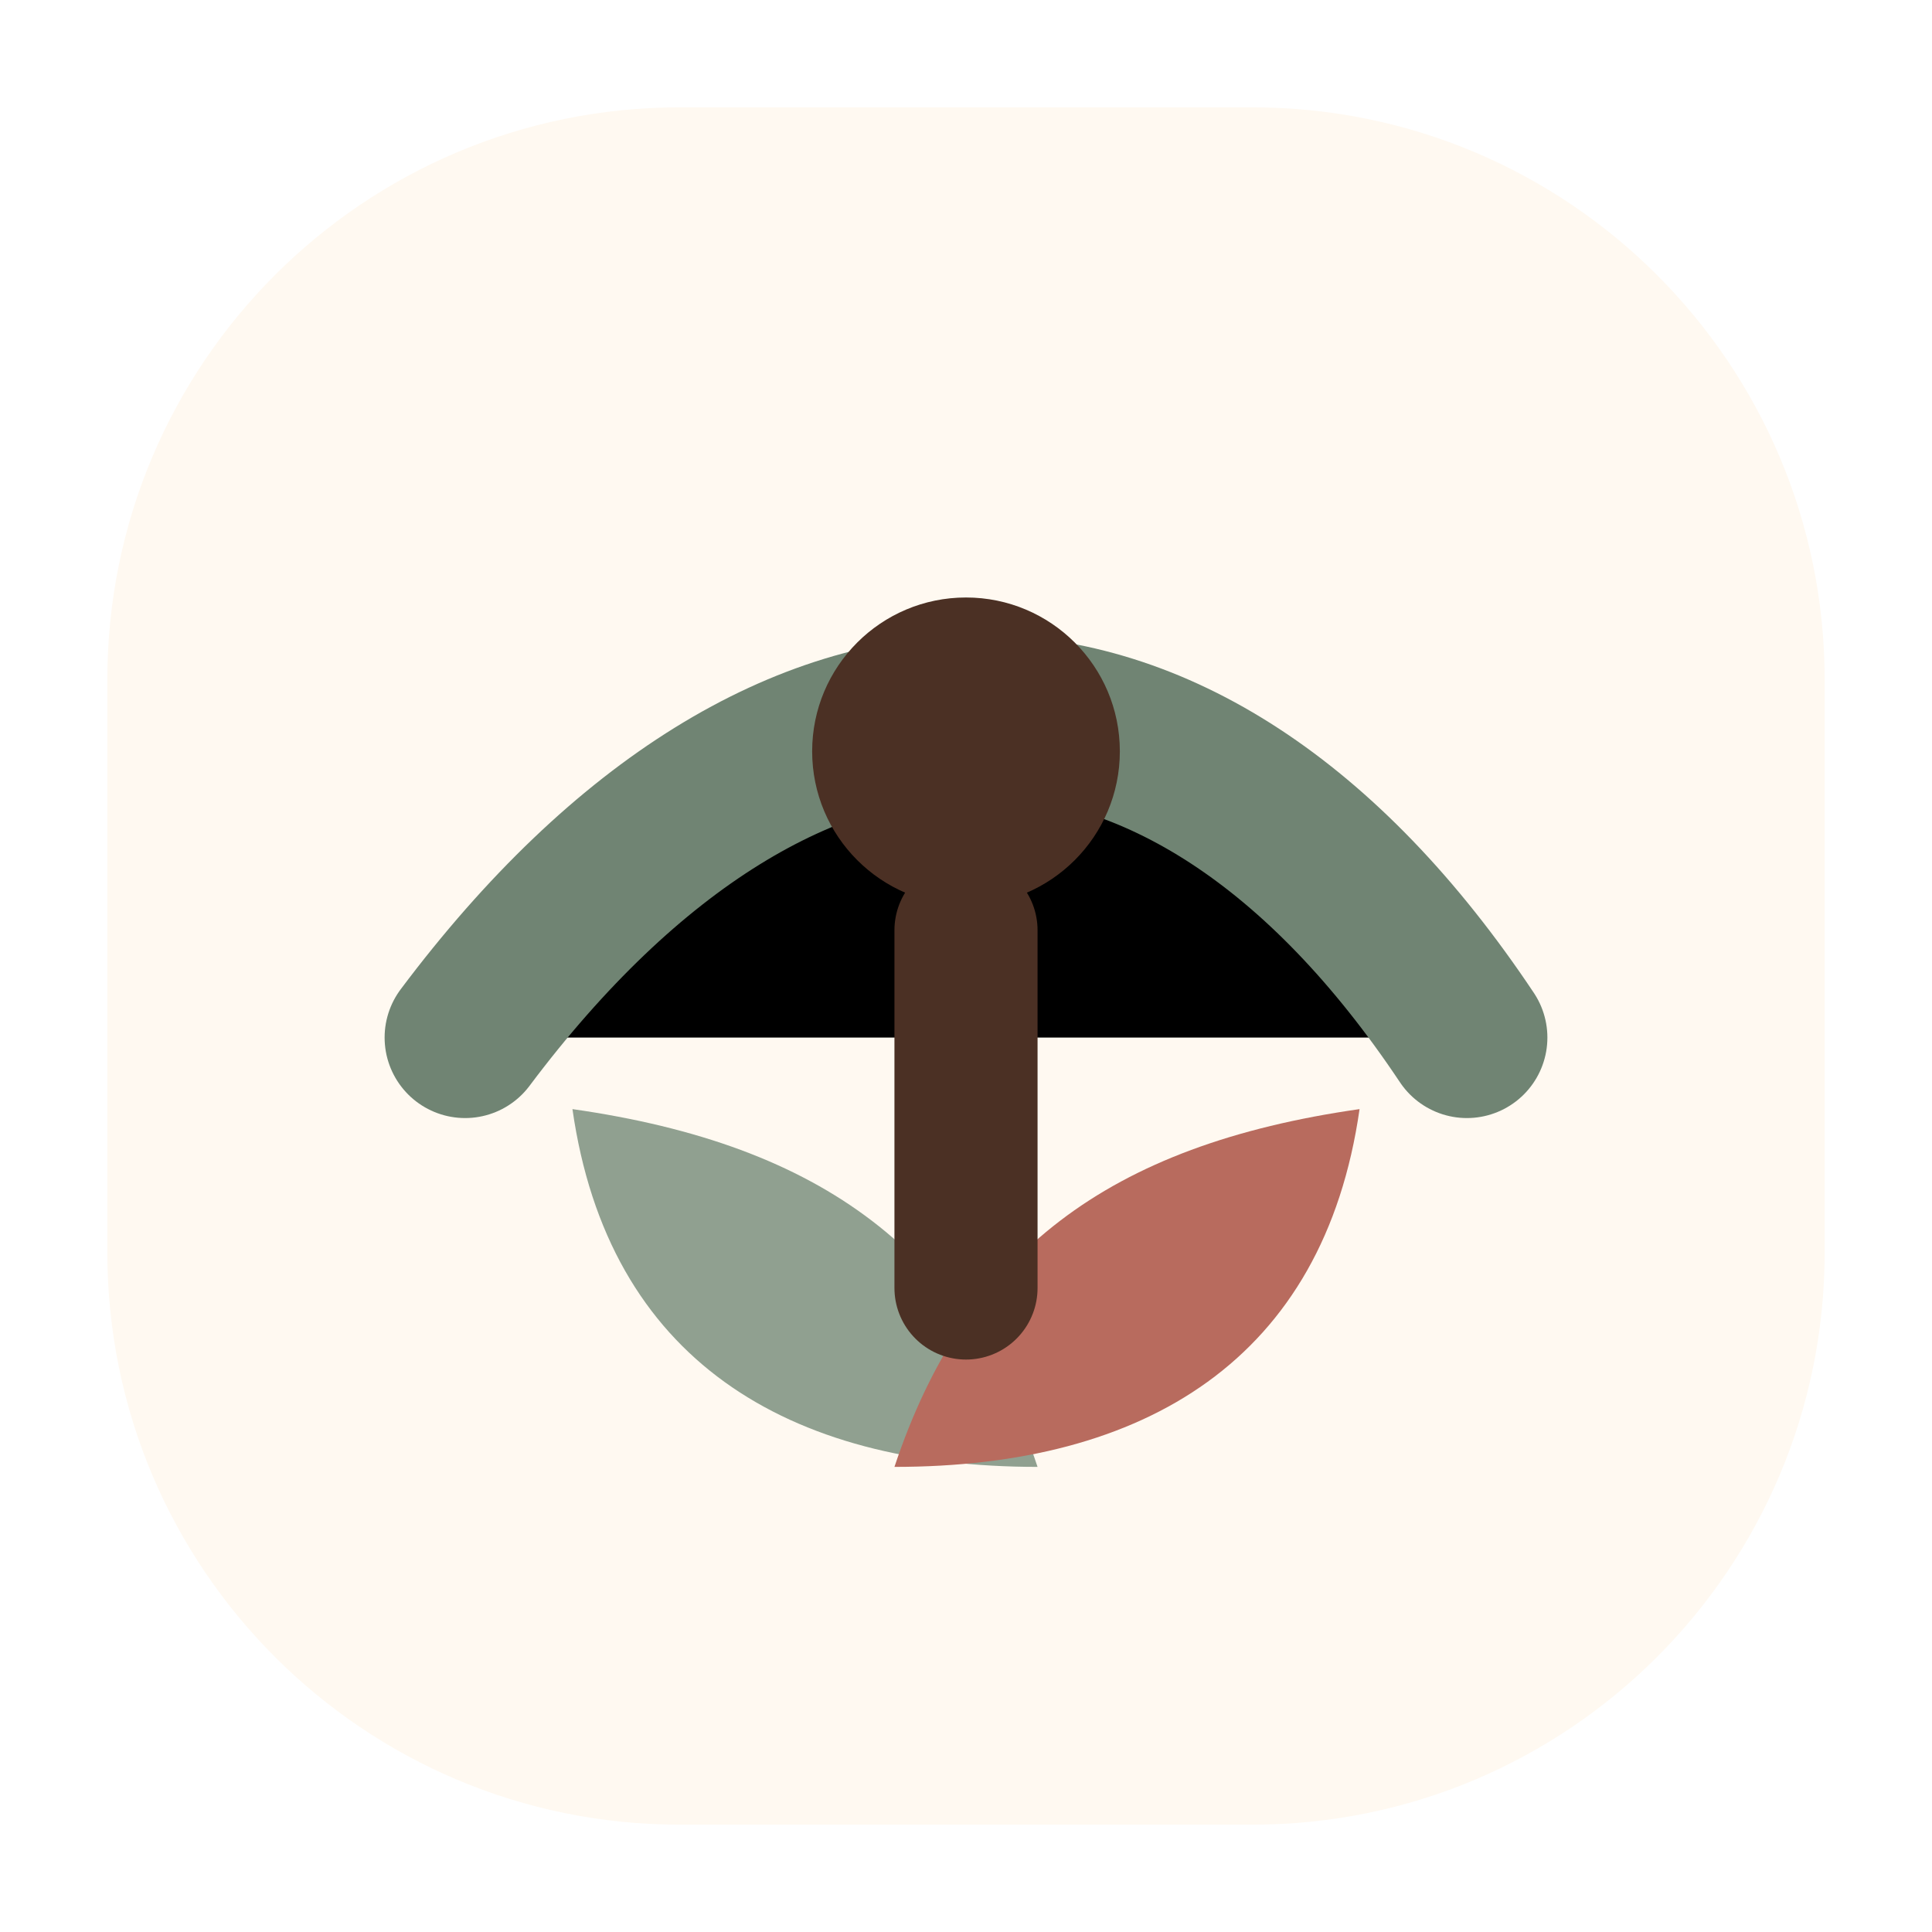
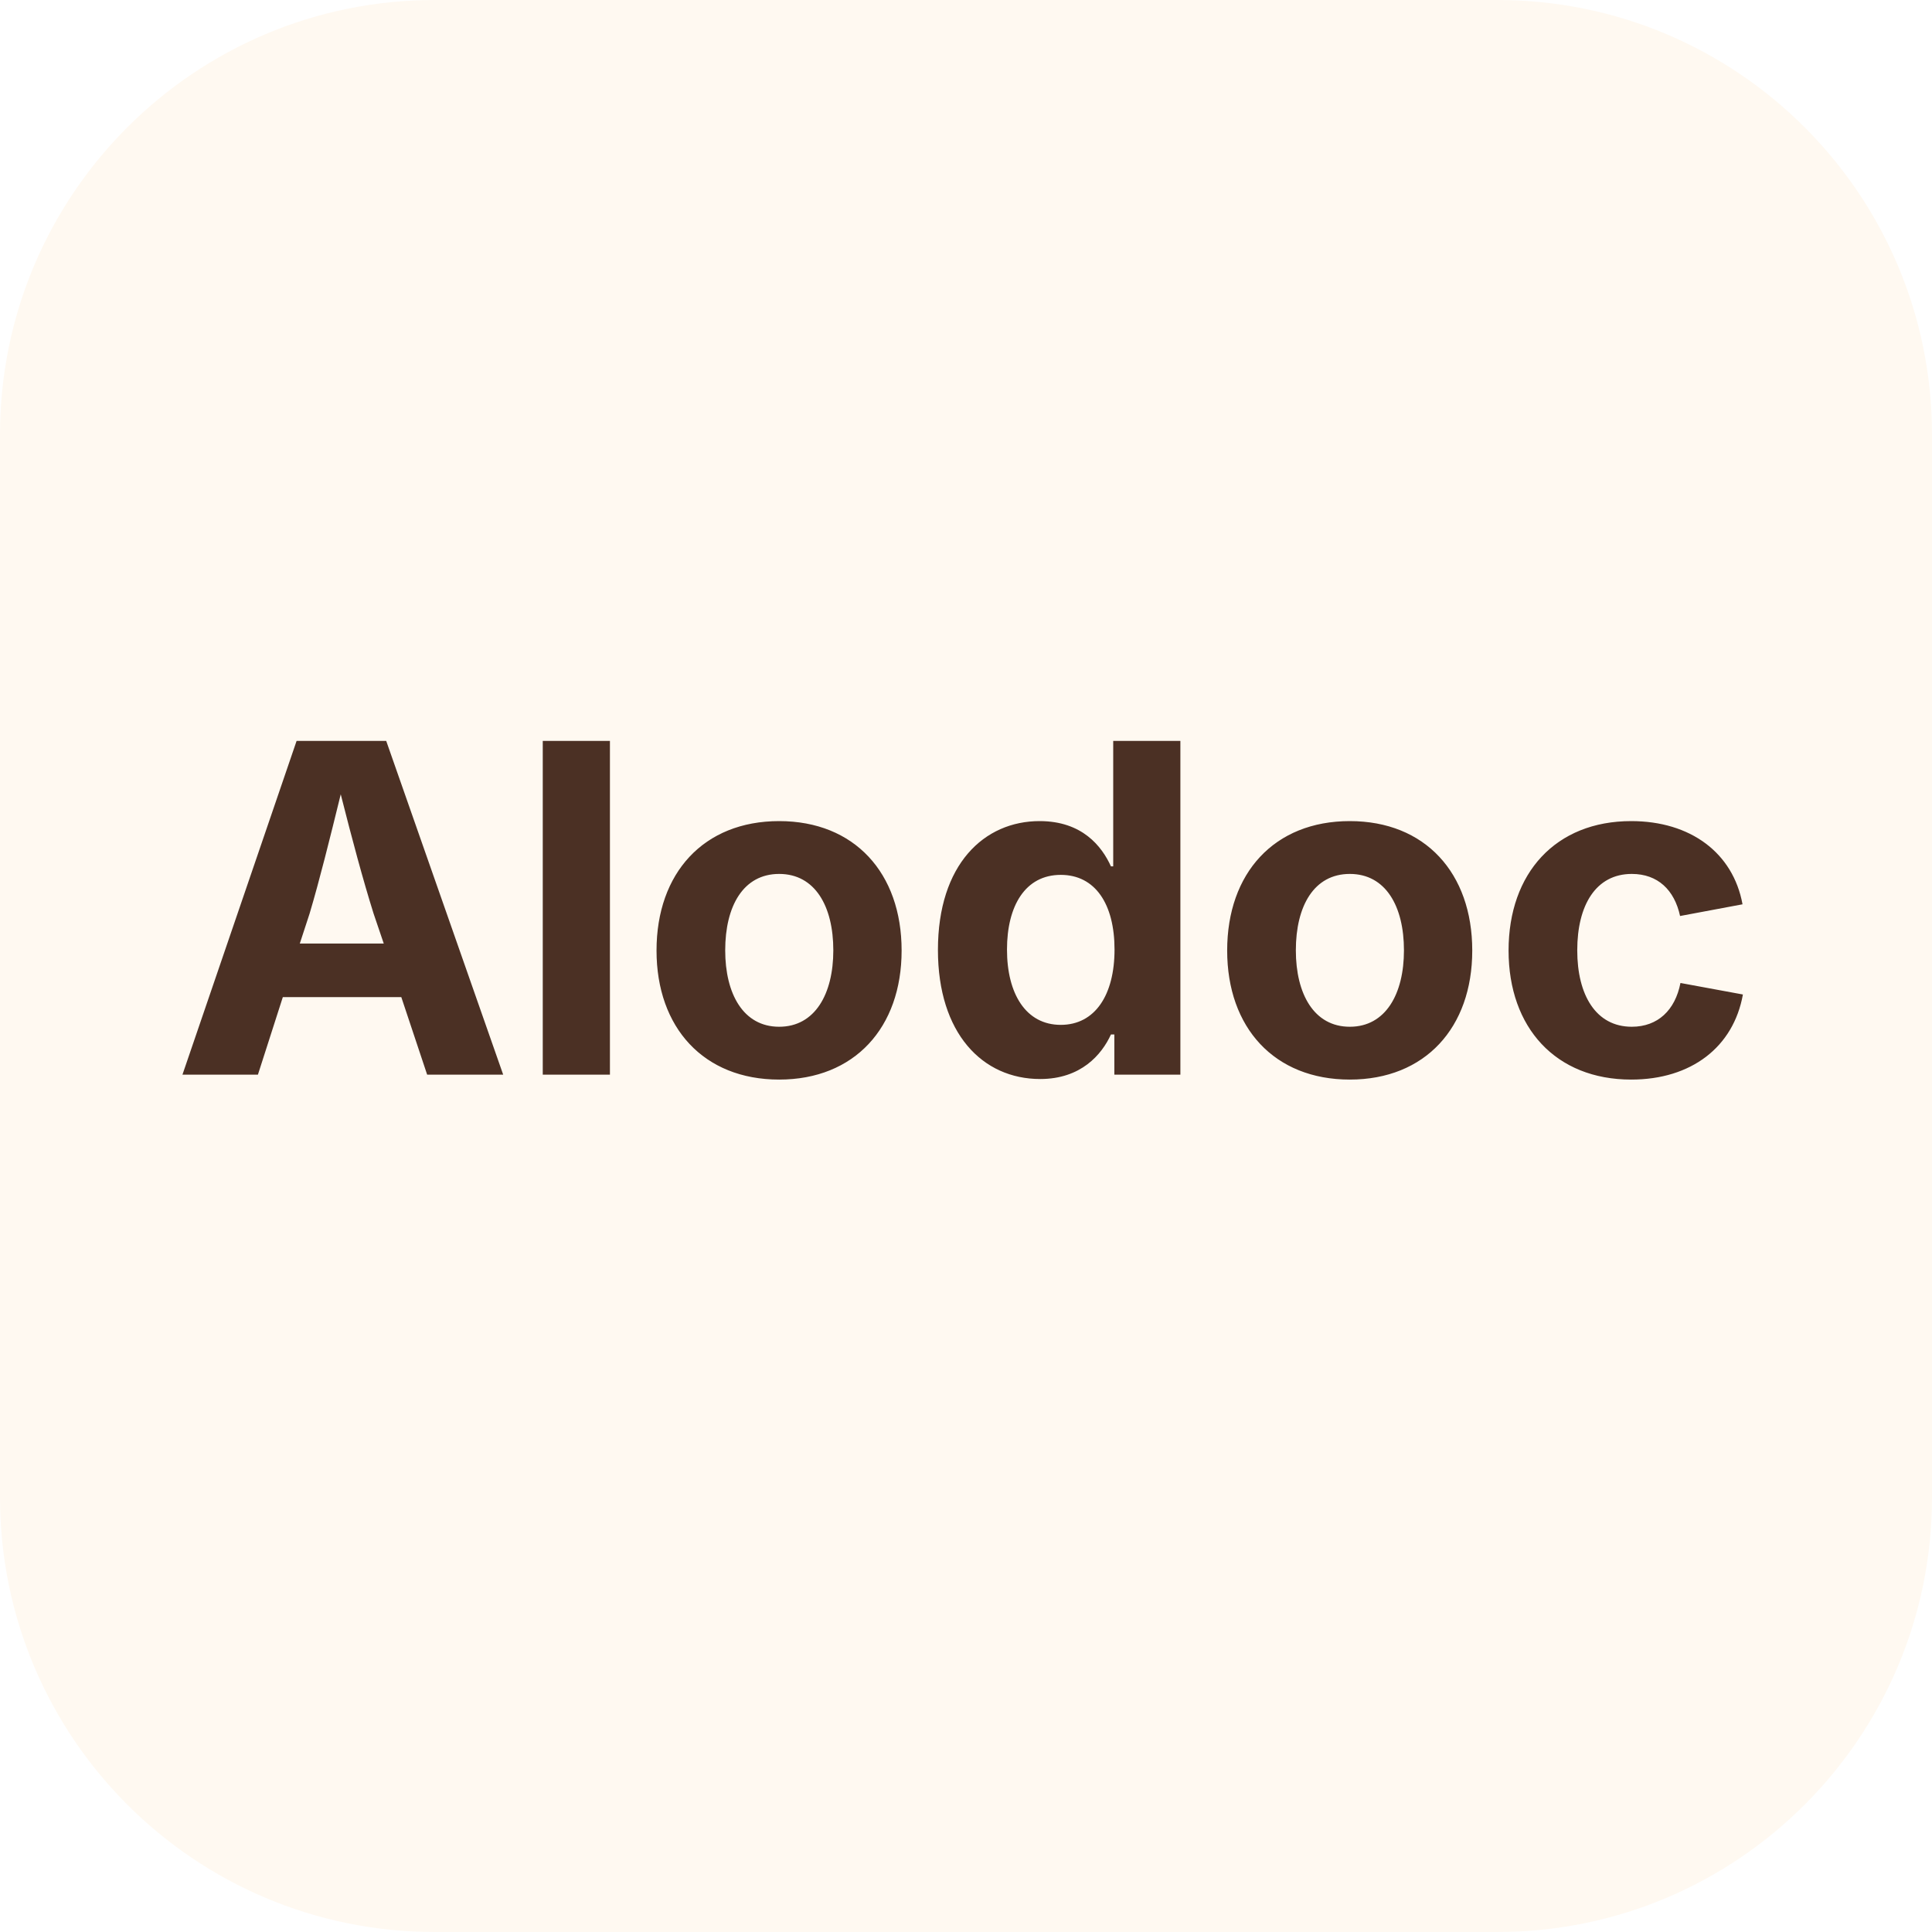
- <svg xmlns="http://www.w3.org/2000/svg" viewBox="0 0 54 54">
-   <rect x="3" y="3" width="48" height="48" rx="16" fill="#FFF9F1" />
-   <path d="M13 29c9-12 20-12 28 0" stroke="#708473" stroke-width="4.5" stroke-linecap="round" />
-   <path d="M16 31c7 1 11 4 13 10-7 0-12-3-13-10Z" fill="#90A090" />
-   <path d="M38 31c-7 1-11 4-13 10 7 0 12-3 13-10Z" fill="#B86B5E" />
-   <circle cx="27" cy="21" r="4.3" fill="#4B3024" />
-   <path d="M27 26v10" stroke="#4B3024" stroke-width="4" stroke-linecap="round" />
+ <svg xmlns="http://www.w3.org/2000/svg" viewBox="0 0 160 160">
+   <rect width="160" height="160" rx="36" fill="#FFF9F1" />
+   <text x="80" y="89" text-anchor="middle" font-family="Inter, Arial, sans-serif" font-size="38" font-weight="700" fill="#4B3024">Alodoc</text>
</svg>
